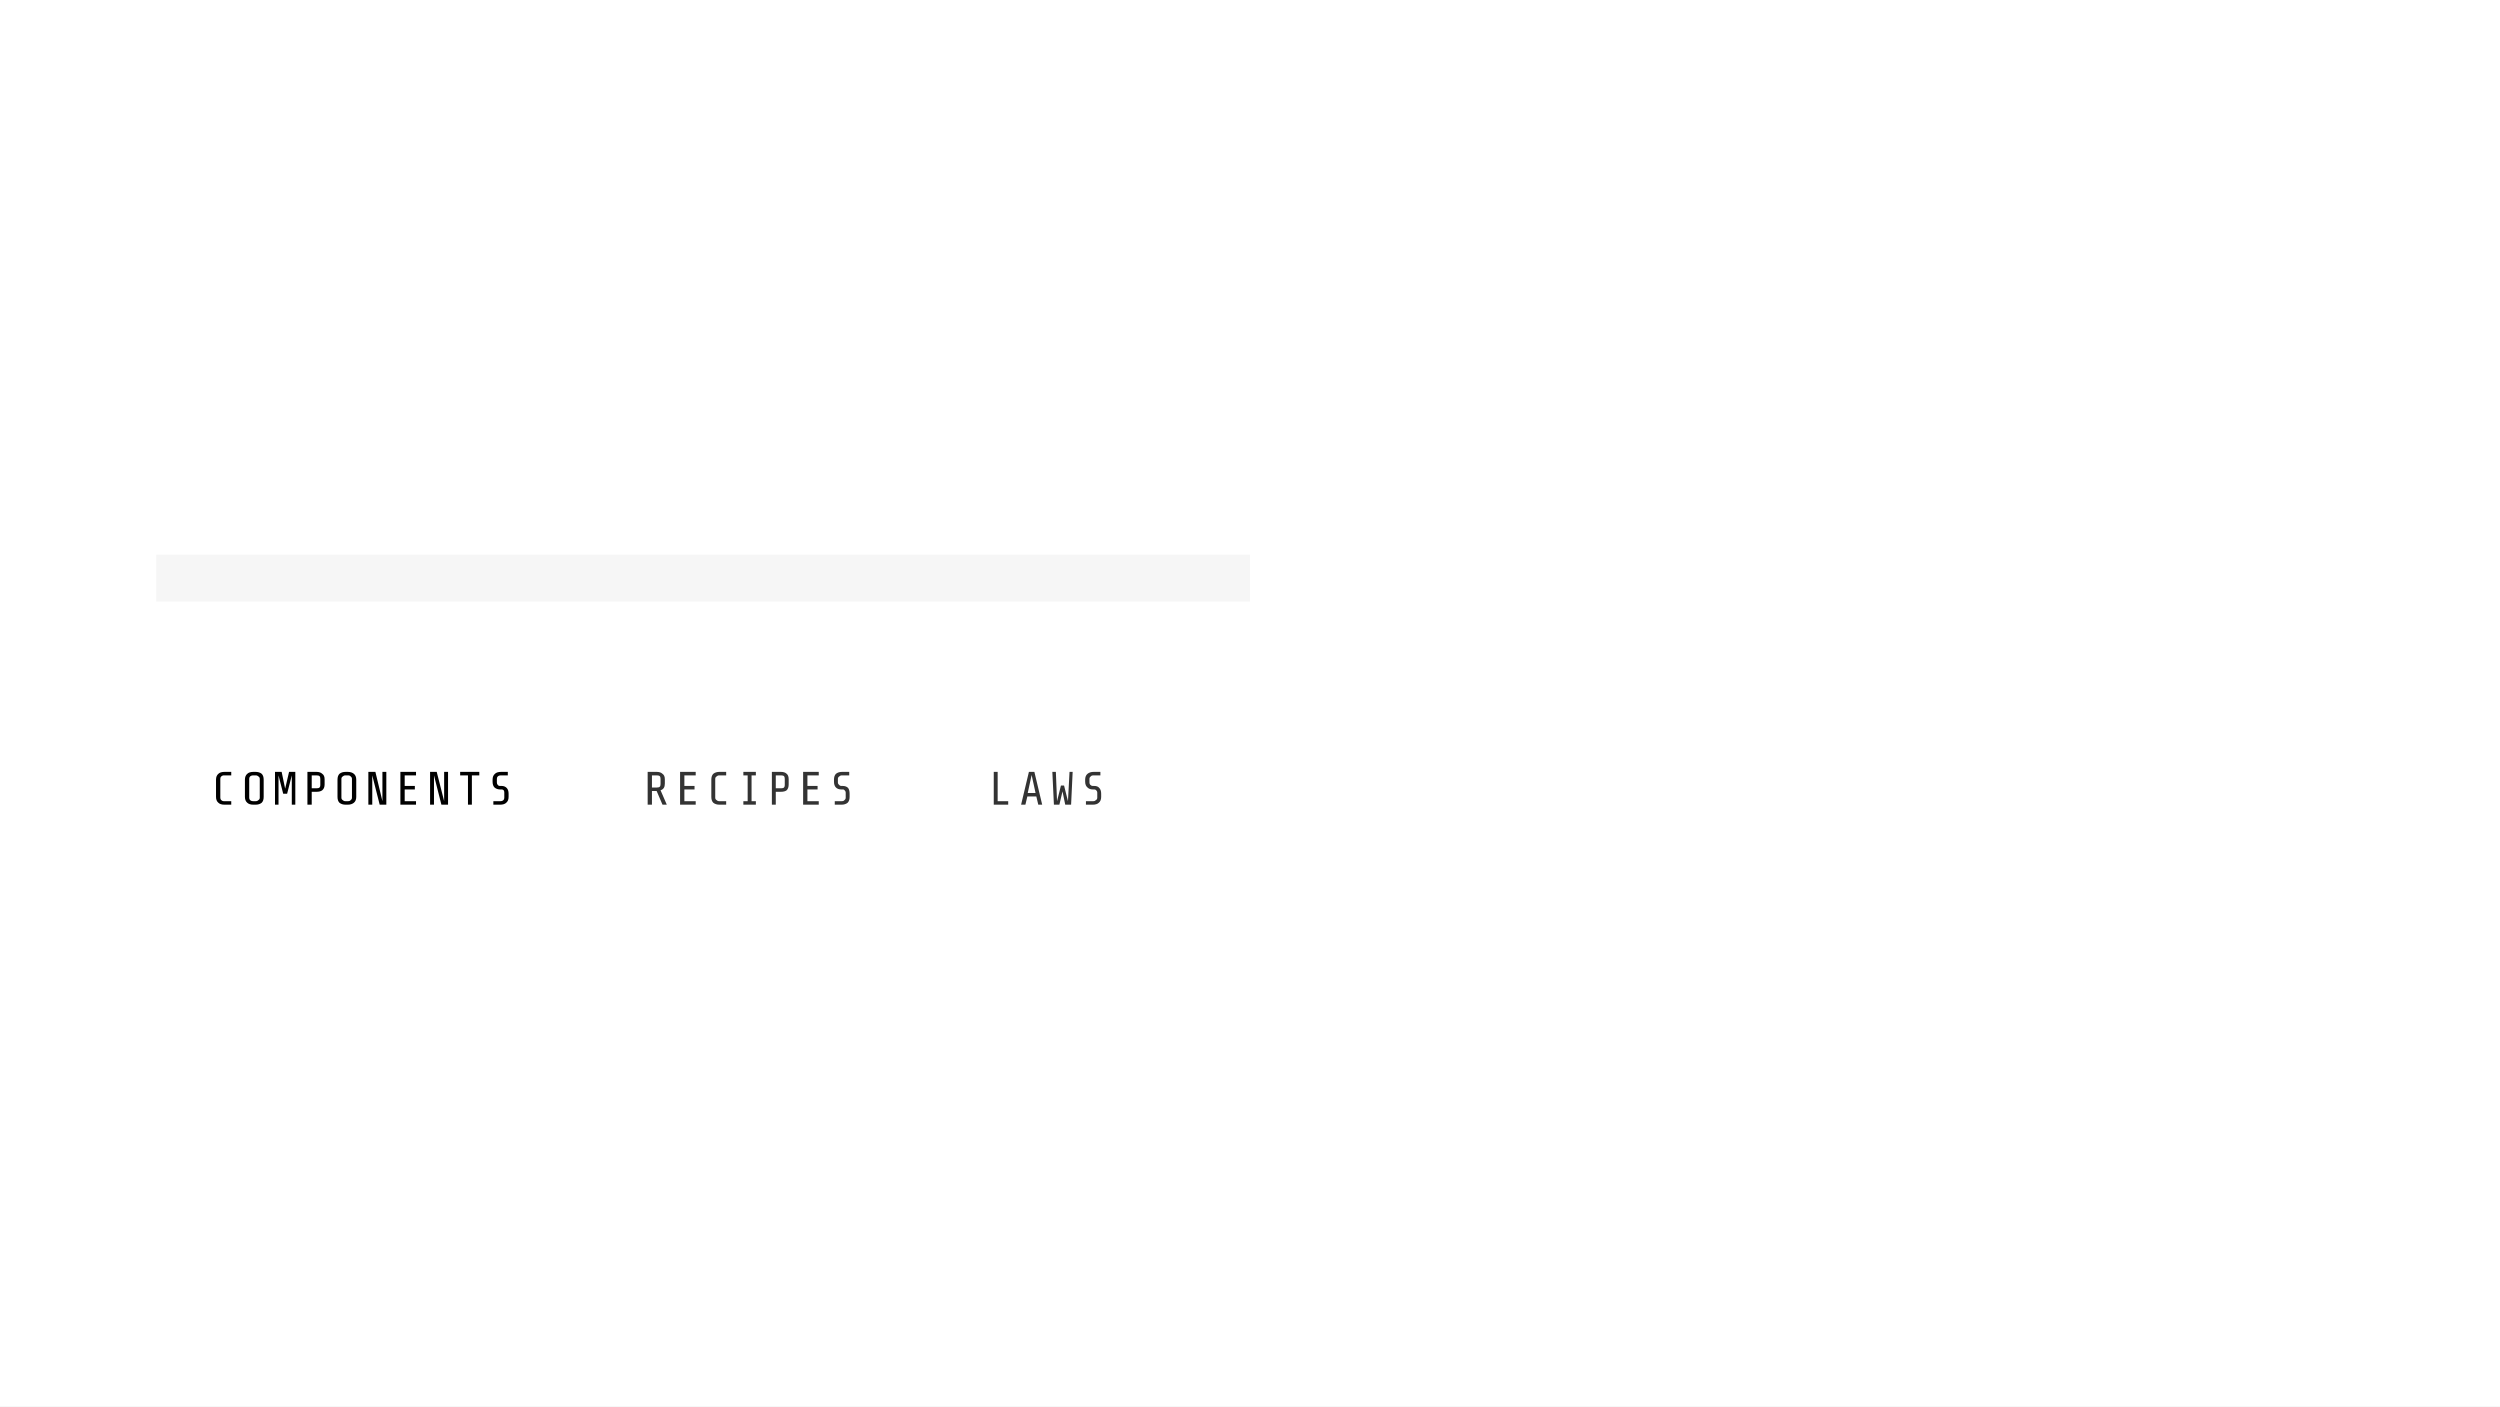
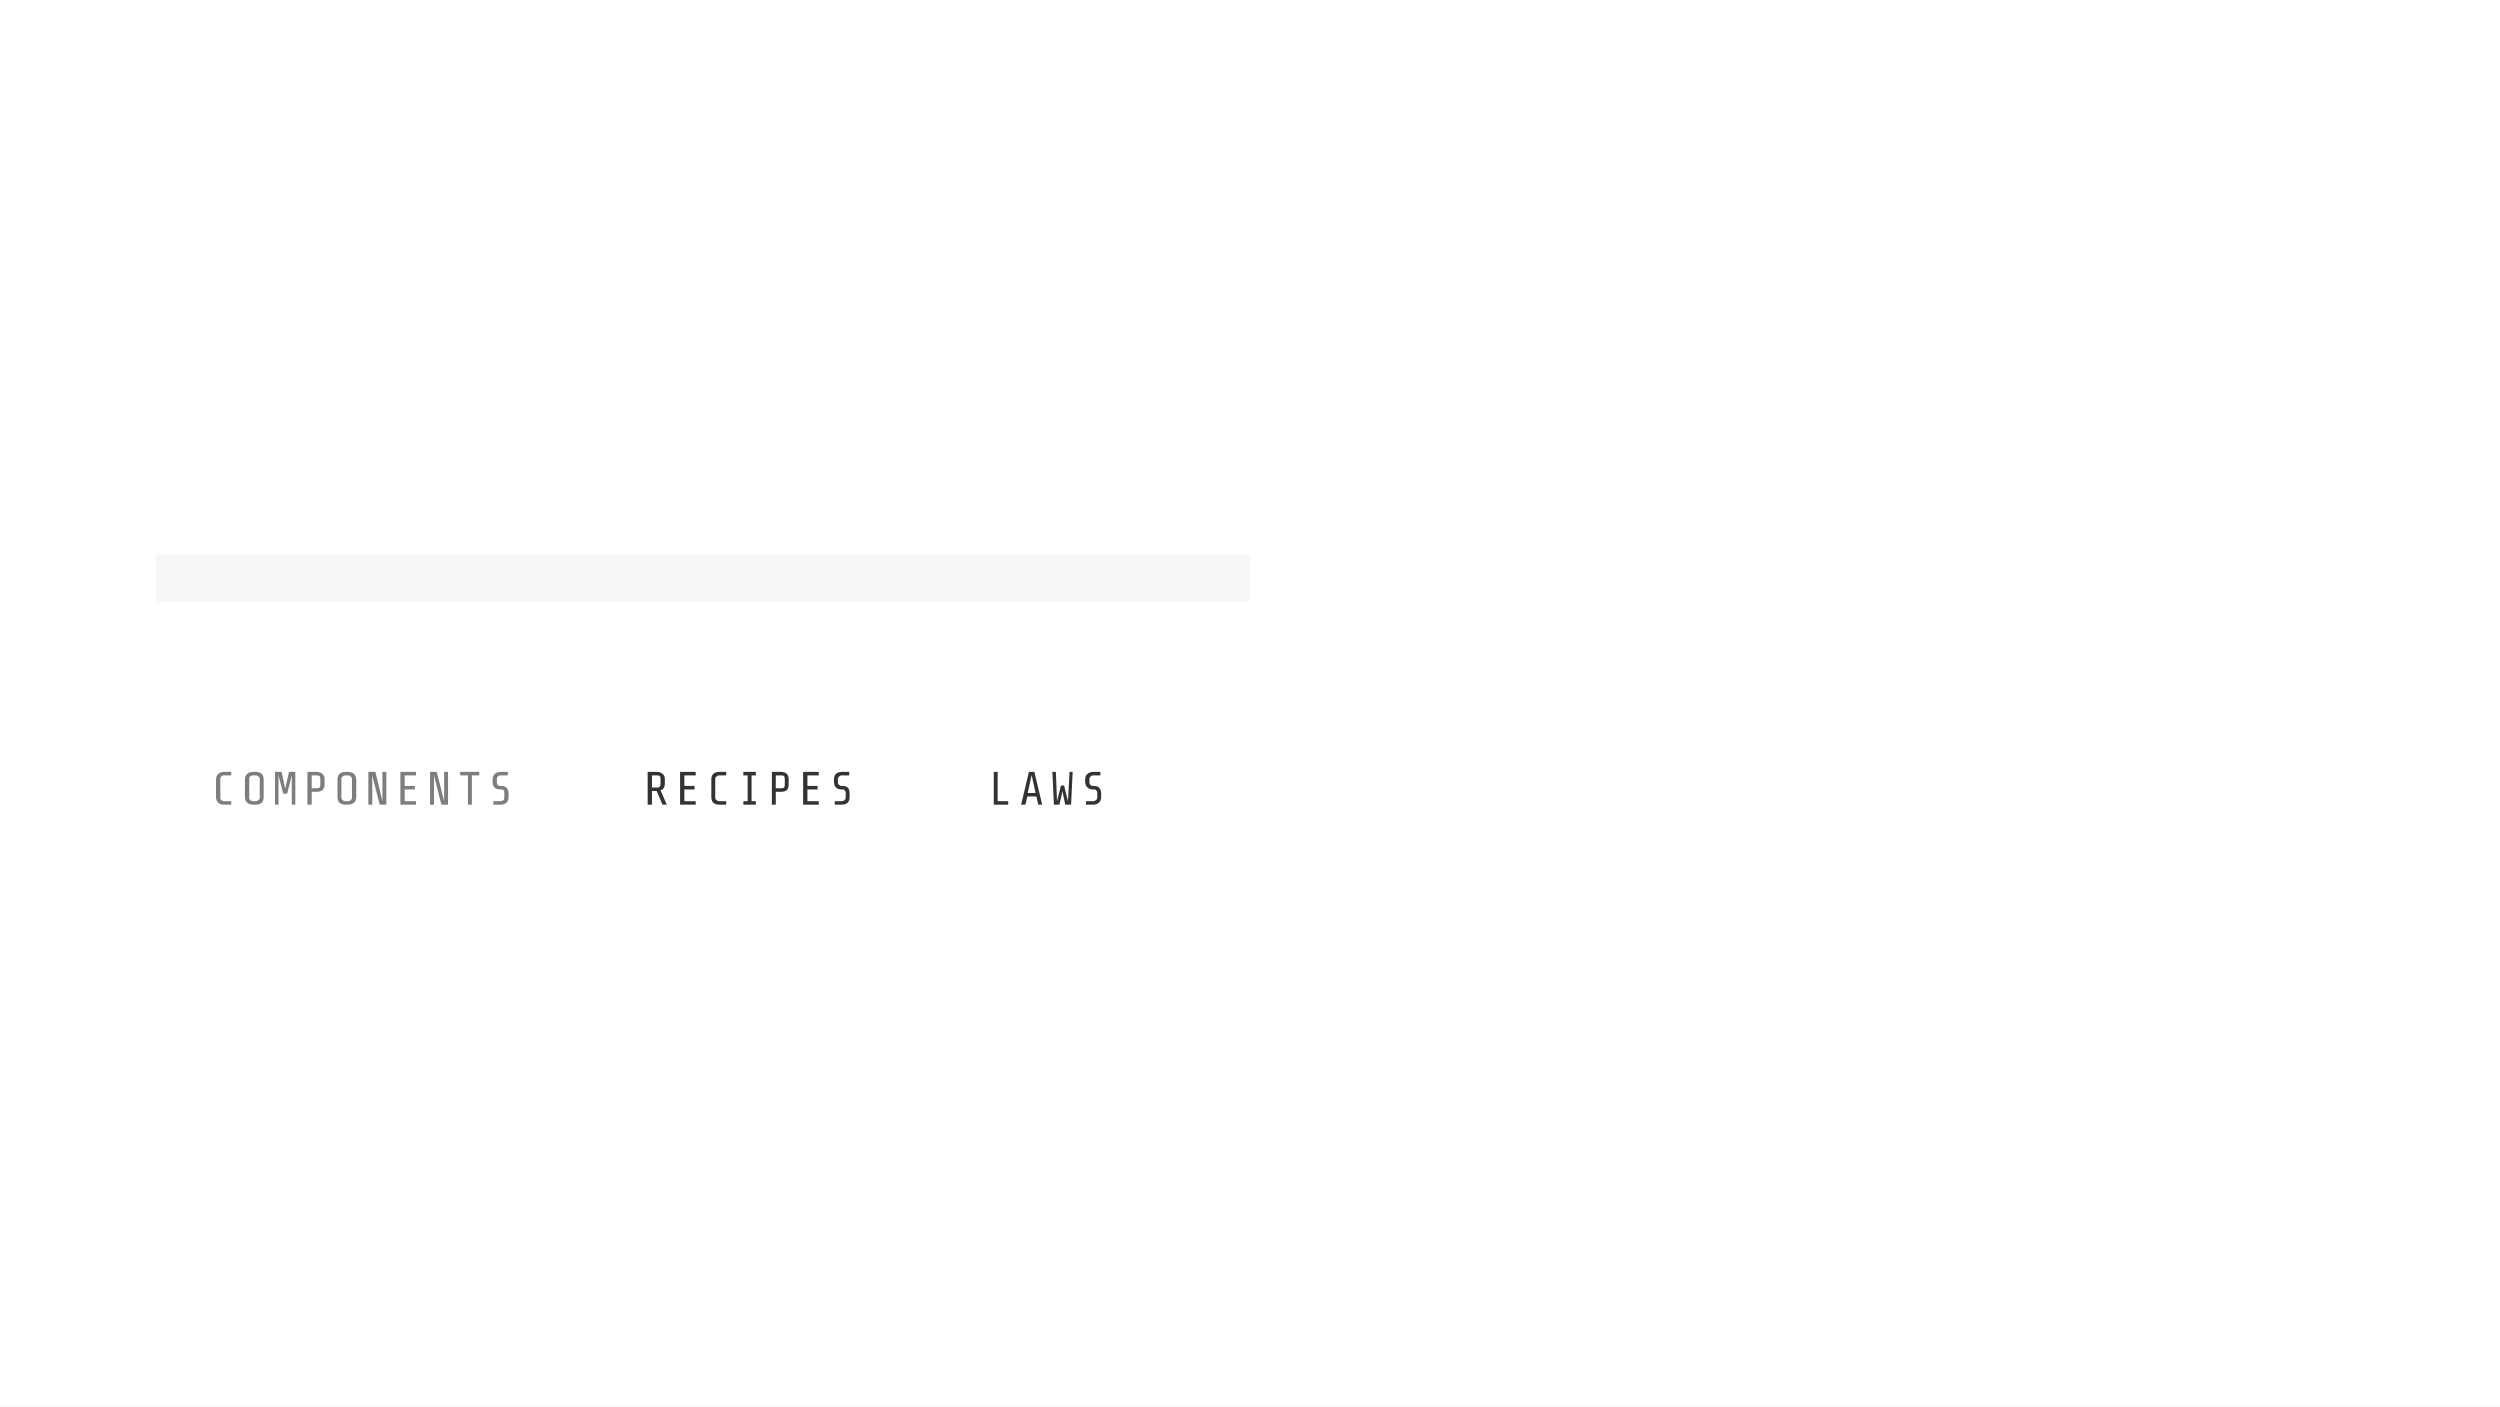
<svg xmlns="http://www.w3.org/2000/svg" width="640" height="360" viewBox="0 0 640 360">
  <mask id="satori_om-id">
    <rect x="0" y="0" width="640" height="360" fill="#fff" />
  </mask>
  <rect x="0" y="0" width="640" height="360" fill="rgba(255,255,255,1)" />
  <mask id="satori_om-id-0">
    <rect x="0" y="0" width="640" height="360" fill="#fff" />
  </mask>
  <mask id="satori_om-id-0-0">
    <rect x="0" y="0" width="640" height="360" fill="#fff" />
  </mask>
  <rect x="0" y="0" width="640" height="360" fill="rgba(255,255,255,1)" />
  <mask id="satori_om-id-0-1">
    <rect x="0" y="0" width="640" height="0" fill="#fff" />
  </mask>
  <rect x="0" y="0" width="640" height="0" fill="rgba(0,0,0,1)" />
  <mask id="satori_om-id-0-2">
    <rect x="640" y="0" width="0" height="360" fill="#fff" />
  </mask>
  <rect x="640" y="0" width="0" height="360" fill="rgba(0,0,0,1)" />
  <mask id="satori_om-id-0-3">
    <rect x="0" y="360" width="640" height="0" fill="#fff" />
  </mask>
  <rect x="0" y="360" width="640" height="0" fill="rgba(0,0,0,1)" />
  <mask id="satori_om-id-0-4">
    <rect x="0" y="0" width="0" height="360" fill="#fff" />
  </mask>
  <rect x="0" y="0" width="0" height="360" fill="rgba(0,0,0,1)" />
  <mask id="satori_om-id-1">
    <rect x="40" y="142" width="280" height="12" fill="#fff" />
  </mask>
  <g opacity="0.6" />
  <mask id="satori_om-id-1-0">
    <rect x="40" y="142" width="280" height="12" fill="#fff" />
  </mask>
  <rect x="40" y="142" width="280" height="12" fill="rgba(240,240,240,1)" fill-opacity="0.6" />
  <mask id="satori_om-id-1-1">
    <rect x="40" y="142" width="280" height="0" fill="#fff" />
  </mask>
  <rect x="40" y="142" width="280" height="0" fill="rgba(0,0,0,1)" fill-opacity="0.6" />
  <mask id="satori_om-id-1-2">
    <rect x="320" y="142" width="0" height="12" fill="#fff" />
  </mask>
  <rect x="320" y="142" width="0" height="12" fill="rgba(0,0,0,1)" fill-opacity="0.6" />
  <mask id="satori_om-id-1-3">
    <rect x="40" y="154" width="280" height="0" fill="#fff" />
  </mask>
  <rect x="40" y="154" width="280" height="0" fill="rgba(0,0,0,1)" fill-opacity="0.6" />
  <mask id="satori_om-id-1-4">
    <rect x="40" y="142" width="0" height="12" fill="#fff" />
  </mask>
  <rect x="40" y="142" width="0" height="12" fill="rgba(0,0,0,1)" fill-opacity="0.6" />
  <mask id="satori_om-id-2">
    <rect x="54" y="195" width="79" height="14" fill="#fff" />
  </mask>
  <g>
-     <path fill="rgba(0,0,0,1)" d="M57.5 206Q56.4 206 55.9 205.5Q55.3 205.0 55.3 204.0L55.3 204.0L55.3 199.6Q55.3 198.6 55.9 198.1Q56.4 197.6 57.5 197.6L57.5 197.6L59.2 197.6L59.2 198.5L57.3 198.5Q56.9 198.5 56.6 198.8Q56.4 199.0 56.4 199.4L56.4 199.4L56.4 204.2Q56.4 204.6 56.6 204.8Q56.9 205.1 57.3 205.1L57.3 205.1L59.2 205.1L59.2 206L57.5 206ZM67.5 204.0Q67.5 205.0 67.0 205.5Q66.4 206 65.4 206L65.4 206L64.9 206Q63.8 206 63.3 205.5Q62.7 205.0 62.7 204.0L62.7 204.0L62.7 199.6Q62.7 198.6 63.3 198.1Q63.8 197.6 64.9 197.6L64.9 197.6L65.4 197.6Q66.4 197.6 67.0 198.1Q67.5 198.6 67.5 199.6L67.5 199.6L67.5 204.0ZM66.5 199.4Q66.5 199.0 66.2 198.8Q65.9 198.5 65.5 198.5L65.5 198.5L64.8 198.5Q64.3 198.5 64.0 198.8Q63.8 199.0 63.8 199.4L63.8 199.4L63.8 204.2Q63.8 204.6 64.0 204.8Q64.3 205.1 64.8 205.1L64.8 205.1L65.5 205.1Q65.9 205.1 66.2 204.8Q66.5 204.6 66.5 204.2L66.5 204.2L66.5 199.4ZM74.7 198.5L73.5 203.2L72.5 203.2L71.3 198.5L71.3 206L70.4 206L70.4 197.6L72.1 197.6L73.0 201.9L74.0 197.6L75.6 197.6L75.6 206L74.7 206L74.7 198.5ZM83.1 200.8Q83.1 201.8 82.5 202.3Q82.0 202.7 81.0 202.7L81.0 202.7L79.8 202.7L79.8 206L78.7 206L78.7 197.6L81.0 197.6Q82.0 197.6 82.5 198.1Q83.1 198.5 83.1 199.5L83.1 199.5L83.1 200.8ZM82.0 199.4Q82.0 198.9 81.8 198.7Q81.6 198.5 81.1 198.5L81.1 198.5L79.8 198.5L79.8 201.8L81.1 201.8Q81.6 201.8 81.8 201.6Q82.0 201.4 82.0 201.0L82.0 201.0L82.0 199.4ZM91.2 204.0Q91.2 205.0 90.6 205.5Q90.0 206 89.0 206L89.0 206L88.5 206Q87.5 206 86.9 205.5Q86.4 205.0 86.4 204.0L86.4 204.0L86.4 199.6Q86.4 198.6 86.9 198.1Q87.5 197.6 88.5 197.6L88.5 197.6L89.0 197.6Q90.0 197.6 90.6 198.1Q91.2 198.6 91.2 199.6L91.2 199.6L91.2 204.0ZM90.1 199.4Q90.1 199.0 89.8 198.8Q89.6 198.5 89.1 198.5L89.1 198.5L88.4 198.5Q88.0 198.5 87.7 198.8Q87.4 199.0 87.4 199.4L87.4 199.4L87.4 204.2Q87.4 204.6 87.7 204.8Q88.0 205.1 88.4 205.1L88.4 205.1L89.1 205.1Q89.6 205.1 89.8 204.8Q90.1 204.6 90.1 204.2L90.1 204.2L90.1 199.4ZM95.3 198.5L95.3 206L94.3 206L94.3 197.6L96.1 197.6L97.9 205.1L97.9 197.6L98.9 197.6L98.9 206L97.2 206L95.3 198.5ZM102.5 197.6L106.5 197.6L106.5 198.5L103.6 198.5L103.6 201.2L106.2 201.2L106.2 202.1L103.6 202.1L103.6 205.1L106.5 205.1L106.5 206L102.5 206L102.5 197.6ZM111.1 198.5L111.1 206L110.1 206L110.1 197.6L111.8 197.6L113.7 205.1L113.7 197.6L114.7 197.6L114.7 206L113.0 206L111.1 198.5ZM120.8 206L119.8 206L119.8 198.5L117.8 198.5L117.8 197.6L122.7 197.6L122.7 198.5L120.8 198.5L120.8 206ZM130.2 204.0Q130.2 205.0 129.6 205.5Q129.1 206 128.0 206L128.0 206L126.3 206L126.3 205.1L128.1 205.1Q128.6 205.1 128.9 204.8Q129.1 204.6 129.1 204.2L129.1 204.2L129.1 202.9Q129.1 202.6 129.0 202.4Q128.8 202.1 128.4 202.1L128.4 202.1L128.0 202.1Q127.2 202.1 126.6 201.6Q126.1 201.1 126.1 200.1L126.1 200.1L126.1 199.6Q126.1 198.6 126.7 198.1Q127.2 197.6 128.3 197.6L128.3 197.6L130.0 197.6L130.0 198.5L128.2 198.5Q127.7 198.5 127.4 198.8Q127.2 199.0 127.2 199.4L127.2 199.4L127.2 200.3Q127.2 200.7 127.4 200.9Q127.6 201.2 128.0 201.2L128.0 201.2L128.4 201.2Q129.2 201.2 129.7 201.7Q130.2 202.2 130.2 203.2L130.2 203.2L130.2 204.0Z " />
+     <path fill="rgba(125,125,125,1)" d="M57.5 206Q56.4 206 55.9 205.5Q55.3 205.0 55.3 204.0L55.3 204.0L55.3 199.6Q55.3 198.6 55.9 198.1Q56.4 197.6 57.5 197.6L57.5 197.6L59.2 197.6L59.2 198.5L57.3 198.5Q56.9 198.5 56.6 198.8Q56.4 199.0 56.4 199.4L56.4 199.4L56.4 204.2Q56.4 204.6 56.6 204.8Q56.9 205.1 57.3 205.1L57.3 205.1L59.2 205.1L59.2 206L57.5 206ZM67.5 204.0Q67.5 205.0 67.0 205.5Q66.4 206 65.4 206L65.4 206L64.9 206Q63.8 206 63.3 205.5Q62.7 205.0 62.7 204.0L62.7 204.0L62.7 199.6Q62.7 198.6 63.3 198.1Q63.8 197.6 64.9 197.6L64.9 197.6L65.4 197.6Q66.4 197.6 67.0 198.1Q67.5 198.6 67.5 199.6L67.5 199.6L67.5 204.0ZM66.5 199.4Q66.5 199.0 66.2 198.8Q65.9 198.5 65.5 198.5L65.5 198.5L64.8 198.5Q64.3 198.5 64.0 198.8Q63.8 199.0 63.8 199.4L63.8 199.4L63.8 204.2Q63.8 204.6 64.0 204.8Q64.3 205.1 64.8 205.1L64.8 205.1L65.5 205.1Q65.9 205.1 66.2 204.8Q66.5 204.6 66.5 204.2L66.5 204.2L66.5 199.4ZM74.7 198.5L73.5 203.2L72.5 203.2L71.3 198.5L71.3 206L70.4 206L70.4 197.6L72.1 197.6L73.0 201.9L74.0 197.6L75.6 197.6L75.6 206L74.7 206L74.7 198.5ZM83.1 200.8Q83.1 201.8 82.5 202.3Q82.0 202.7 81.0 202.7L81.0 202.7L79.8 202.7L79.8 206L78.7 206L78.7 197.6L81.0 197.6Q82.0 197.6 82.5 198.1Q83.1 198.5 83.1 199.5L83.1 199.5L83.1 200.8ZM82.0 199.4Q82.0 198.9 81.8 198.7Q81.6 198.5 81.1 198.5L81.1 198.5L79.8 198.5L79.8 201.8L81.1 201.8Q81.6 201.8 81.8 201.6Q82.0 201.4 82.0 201.0L82.0 201.0L82.0 199.4ZM91.2 204.0Q91.2 205.0 90.6 205.5Q90.0 206 89.0 206L89.0 206L88.5 206Q87.5 206 86.9 205.5Q86.4 205.0 86.4 204.0L86.4 204.0L86.4 199.6Q86.4 198.6 86.9 198.1Q87.5 197.6 88.5 197.6L88.5 197.6L89.0 197.6Q90.0 197.6 90.6 198.1Q91.2 198.6 91.2 199.6L91.2 199.6L91.2 204.0ZM90.1 199.4Q90.1 199.0 89.8 198.8Q89.6 198.5 89.1 198.5L89.1 198.5L88.4 198.5Q88.0 198.5 87.7 198.8Q87.4 199.0 87.4 199.4L87.4 199.4L87.4 204.2Q87.4 204.6 87.7 204.8Q88.0 205.1 88.4 205.1L88.4 205.1L89.1 205.1Q89.6 205.1 89.8 204.8Q90.1 204.6 90.1 204.2L90.1 204.2L90.1 199.4ZM95.3 198.5L95.3 206L94.3 206L94.3 197.6L96.1 197.6L97.9 205.1L97.9 197.6L98.9 197.6L98.9 206L97.2 206L95.3 198.5ZM102.5 197.6L106.5 197.6L106.5 198.5L103.6 198.5L103.6 201.2L106.2 201.2L106.2 202.1L103.6 202.1L103.6 205.1L106.5 205.1L106.5 206L102.5 206L102.5 197.6ZM111.1 198.5L111.1 206L110.1 206L110.1 197.6L111.8 197.6L113.7 205.1L113.7 197.6L114.7 197.6L114.7 206L113.0 206L111.1 198.5ZM120.8 206L119.8 206L119.8 198.5L117.8 198.5L117.8 197.6L122.7 197.6L122.7 198.5L120.8 198.5L120.8 206ZM130.2 204.0Q130.2 205.0 129.6 205.5Q129.1 206 128.0 206L128.0 206L126.3 206L126.3 205.1L128.1 205.1Q128.6 205.1 128.9 204.8Q129.1 204.6 129.1 204.2L129.1 204.2L129.1 202.9Q129.1 202.6 129.0 202.4Q128.8 202.1 128.4 202.1L128.4 202.1L128.0 202.1Q127.2 202.1 126.6 201.6Q126.1 201.1 126.1 200.1L126.1 200.1L126.1 199.6Q126.1 198.6 126.7 198.1Q127.2 197.6 128.3 197.6L128.3 197.6L130.0 197.6L130.0 198.5L128.2 198.5Q127.7 198.5 127.4 198.8Q127.2 199.0 127.2 199.4L127.2 199.4L127.2 200.3Q127.2 200.7 127.4 200.9Q127.6 201.2 128.0 201.2L128.0 201.2L128.4 201.2Q129.2 201.2 129.7 201.7Q130.2 202.2 130.2 203.2L130.2 203.2L130.2 204.0Z " />
  </g>
  <mask id="satori_om-id-3">
    <rect x="165" y="195" width="56" height="14" fill="#fff" />
  </mask>
  <g>
    <path fill="rgba(51,51,51,1)" d="M168.1 202.5L166.9 202.5L166.9 206L165.8 206L165.8 197.6L168.1 197.6Q169.1 197.6 169.6 198.1Q170.2 198.5 170.2 199.5L170.2 199.5L170.2 200.6Q170.2 202.0 169.1 202.3L169.1 202.3L170.7 206L169.6 206L168.1 202.5ZM169.1 199.4Q169.1 198.9 168.9 198.7Q168.7 198.5 168.2 198.5L168.2 198.5L166.9 198.5L166.9 201.6L168.2 201.6Q168.7 201.6 168.9 201.4Q169.1 201.2 169.1 200.7L169.1 200.7L169.1 199.4ZM174.1 197.6L178.1 197.6L178.1 198.5L175.2 198.5L175.2 201.2L177.8 201.2L177.8 202.1L175.2 202.1L175.2 205.1L178.1 205.1L178.1 206L174.1 206L174.1 197.6ZM184.2 206Q183.2 206 182.6 205.5Q182.1 205.0 182.1 204.0L182.1 204.0L182.1 199.6Q182.1 198.6 182.6 198.1Q183.2 197.6 184.2 197.6L184.2 197.6L185.9 197.6L185.9 198.5L184.1 198.5Q183.7 198.5 183.4 198.8Q183.1 199.0 183.1 199.4L183.1 199.4L183.1 204.2Q183.1 204.6 183.4 204.8Q183.7 205.1 184.1 205.1L184.1 205.1L185.9 205.1L185.9 206L184.2 206ZM190.3 205.1L191.4 205.1L191.4 198.5L190.3 198.5L190.3 197.6L193.5 197.6L193.5 198.5L192.4 198.5L192.4 205.1L193.5 205.1L193.5 206L190.3 206L190.3 205.1ZM201.9 200.8Q201.9 201.8 201.4 202.3Q200.9 202.7 199.9 202.7L199.9 202.7L198.6 202.7L198.6 206L197.6 206L197.6 197.6L199.9 197.6Q200.9 197.6 201.4 198.1Q201.9 198.5 201.9 199.5L201.9 199.5L201.9 200.8ZM200.9 199.4Q200.9 198.9 200.7 198.7Q200.5 198.5 200.0 198.5L200.0 198.5L198.6 198.5L198.6 201.8L200.0 201.8Q200.5 201.8 200.7 201.6Q200.9 201.4 200.9 201.0L200.9 201.0L200.9 199.4ZM205.6 197.6L209.6 197.6L209.6 198.5L206.7 198.5L206.7 201.2L209.3 201.2L209.3 202.1L206.7 202.1L206.7 205.1L209.6 205.1L209.6 206L205.6 206L205.6 197.6ZM217.5 204.0Q217.5 205.0 217.0 205.5Q216.4 206 215.4 206L215.4 206L213.7 206L213.7 205.1L215.5 205.1Q216.0 205.1 216.2 204.8Q216.5 204.6 216.5 204.2L216.5 204.2L216.5 202.9Q216.5 202.6 216.3 202.4Q216.1 202.1 215.8 202.1L215.8 202.1L215.4 202.1Q214.5 202.1 214.0 201.6Q213.5 201.1 213.5 200.1L213.5 200.1L213.5 199.6Q213.5 198.6 214.0 198.1Q214.6 197.6 215.6 197.6L215.6 197.6L217.4 197.6L217.4 198.5L215.5 198.5Q215.1 198.5 214.8 198.8Q214.5 199.0 214.5 199.4L214.5 199.4L214.5 200.3Q214.5 200.7 214.8 200.9Q215.0 201.2 215.4 201.2L215.4 201.2L215.7 201.2Q216.6 201.2 217.1 201.7Q217.5 202.2 217.5 203.2L217.5 203.2L217.5 204.0Z " />
  </g>
  <mask id="satori_om-id-4">
    <rect x="253" y="195" width="31" height="14" fill="#fff" />
  </mask>
  <g>
    <path fill="rgba(51,51,51,1)" d="M254.4 197.6L255.4 197.6L255.4 205.1L258.1 205.1L258.1 206L254.4 206L254.4 197.6ZM265.3 203.9L263.0 203.9L262.5 206L261.4 206L263.4 197.6L264.8 197.6L266.8 206L265.8 206L265.3 203.9ZM263.1 203.0L265.1 203.0L264.1 198.4L263.1 203.0ZM272.7 206L272.0 202.6L271.2 206L269.8 206L269.4 197.6L270.3 197.6L270.6 205.1L271.6 201.1L272.4 201.1L273.4 205.1L273.8 197.6L274.6 197.6L274.2 206L272.7 206ZM281.9 204.0Q281.9 205.0 281.3 205.5Q280.8 206 279.7 206L279.7 206L278.0 206L278.0 205.1L279.9 205.1Q280.3 205.1 280.6 204.8Q280.9 204.6 280.9 204.2L280.9 204.2L280.9 202.9Q280.9 202.6 280.7 202.4Q280.5 202.1 280.1 202.1L280.1 202.1L279.8 202.1Q278.9 202.1 278.4 201.6Q277.8 201.1 277.8 200.1L277.8 200.1L277.8 199.6Q277.8 198.6 278.4 198.1Q279.0 197.6 280 197.6L280 197.6L281.7 197.6L281.7 198.5L279.9 198.5Q279.4 198.5 279.2 198.8Q278.9 199.0 278.9 199.4L278.9 199.4L278.9 200.3Q278.9 200.7 279.1 200.9Q279.4 201.2 279.7 201.2L279.7 201.2L280.1 201.2Q281.0 201.2 281.4 201.7Q281.9 202.2 281.9 203.2L281.9 203.2L281.9 204.0Z " />
  </g>
</svg>
